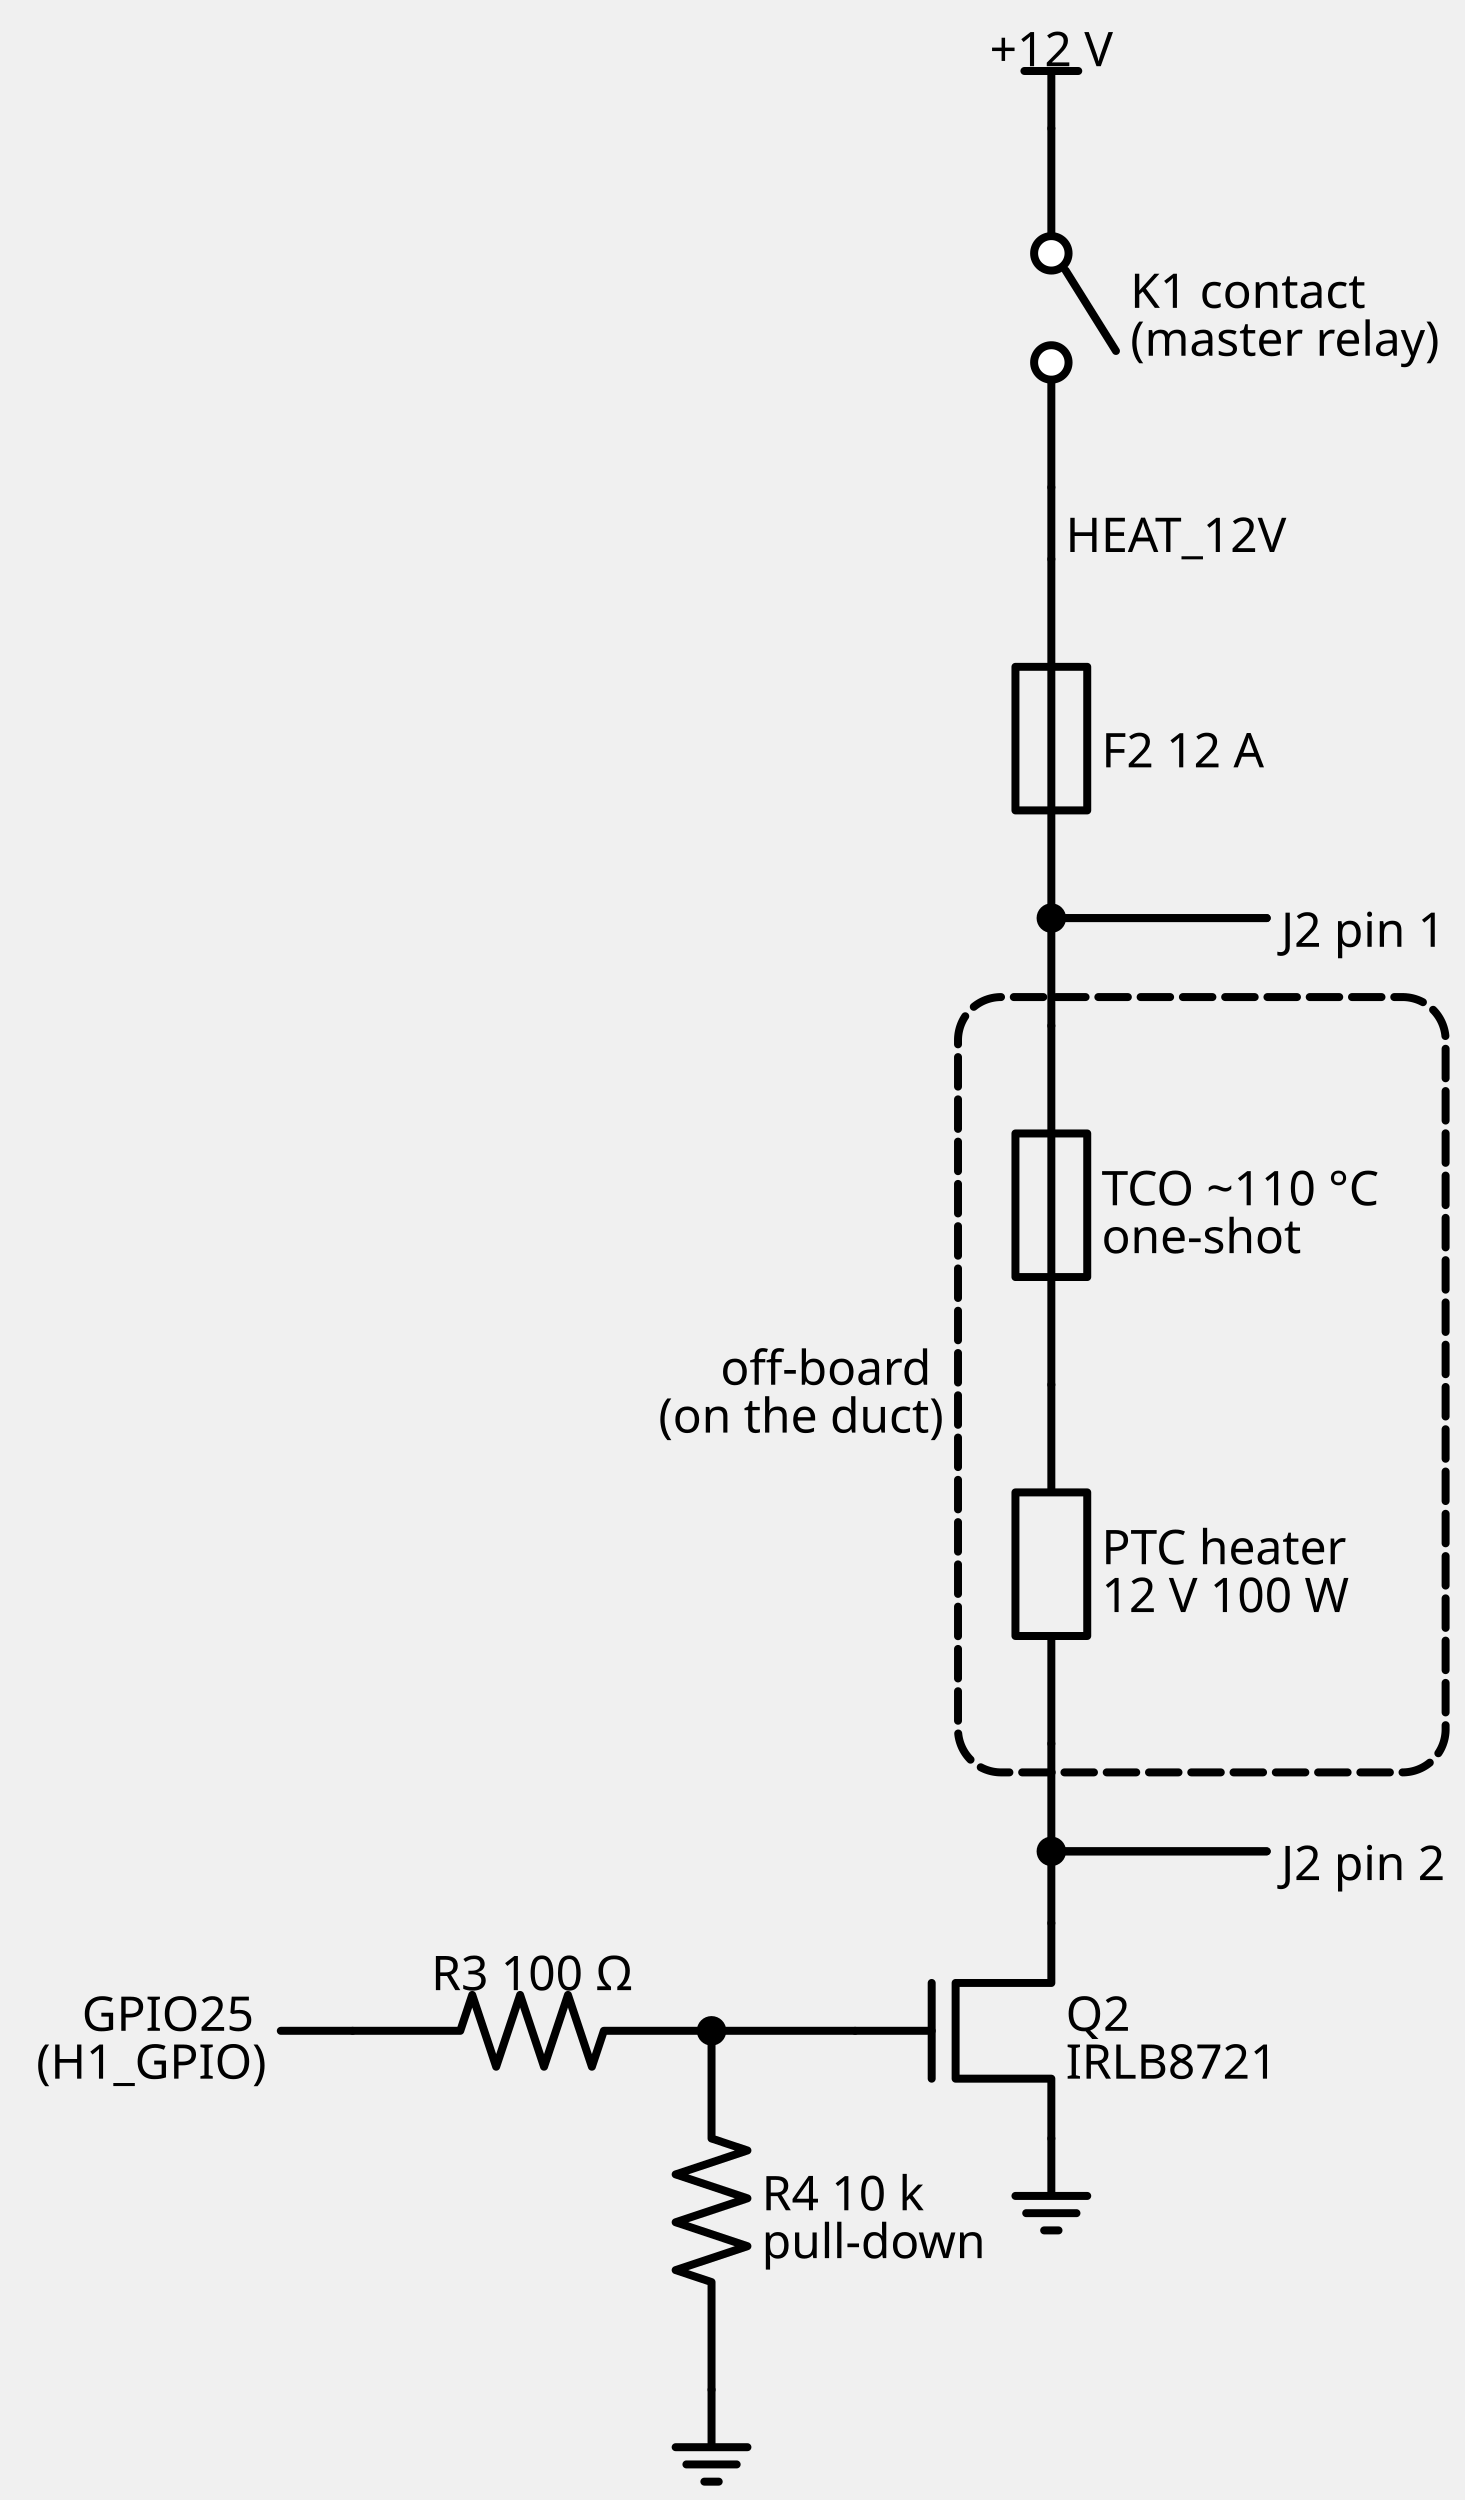
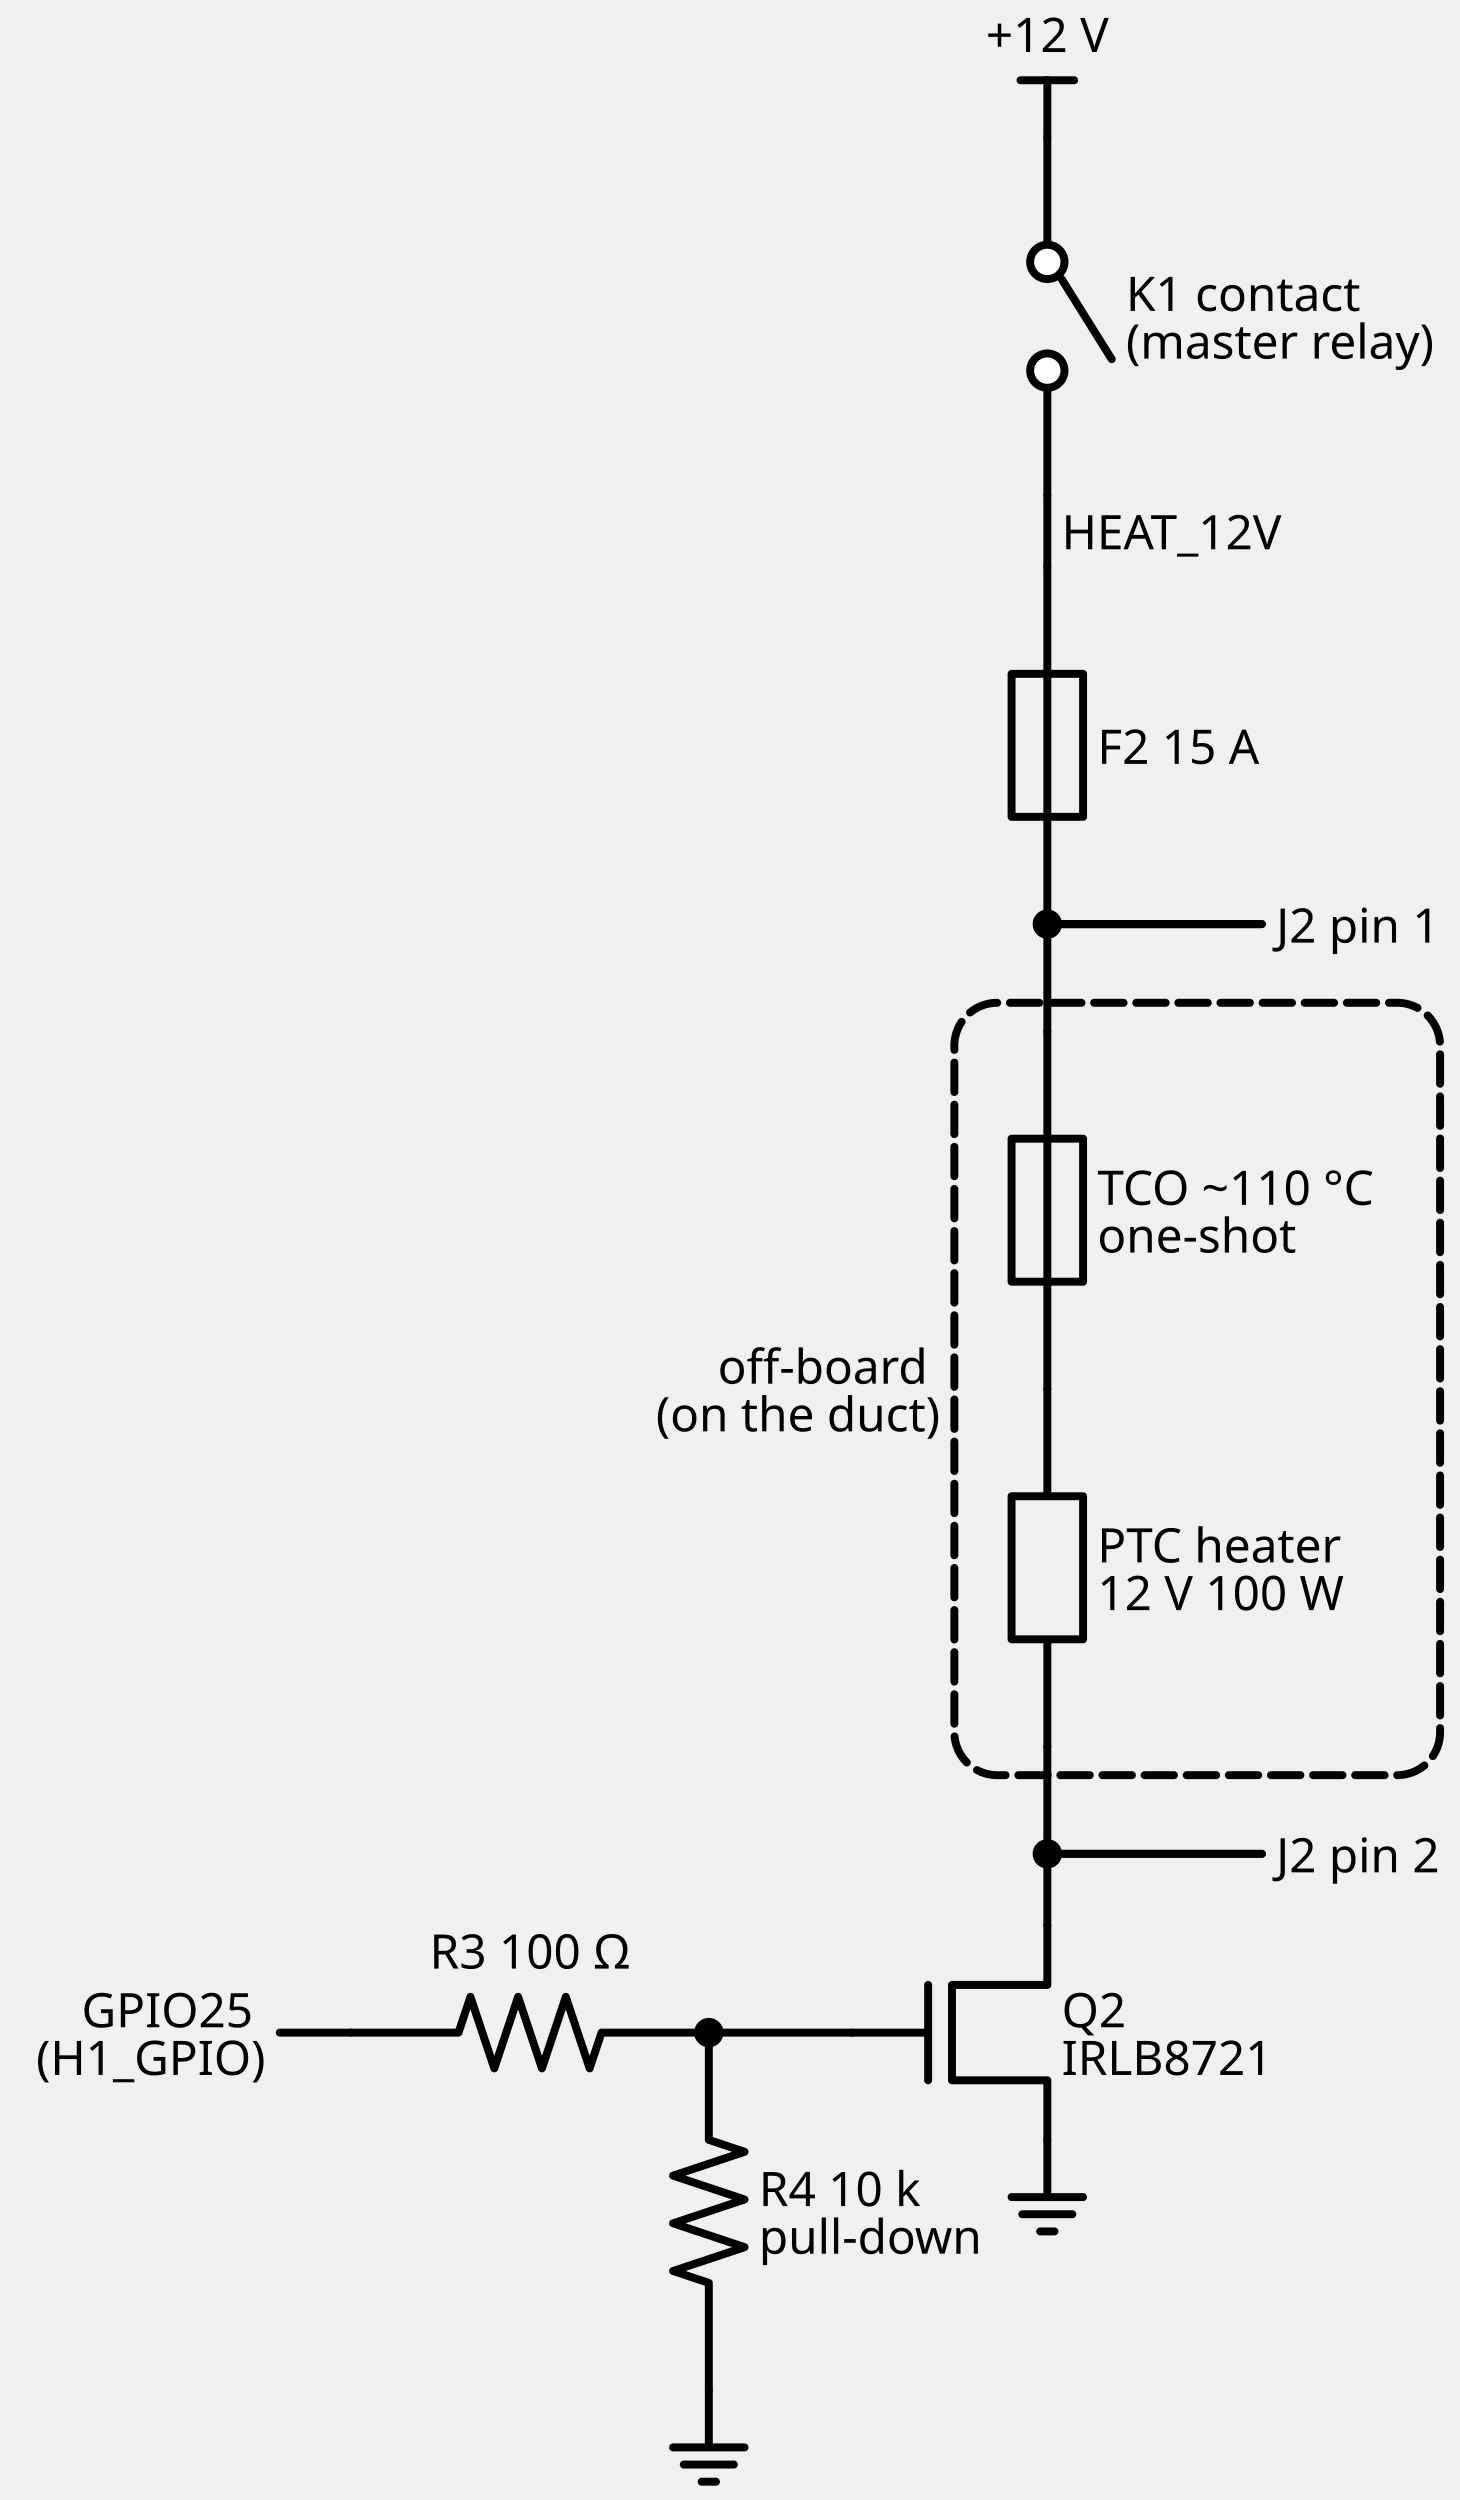
- <svg xmlns="http://www.w3.org/2000/svg" xml:lang="en" height="626.84pt" width="367.28pt" viewBox="-263.608 -32.2 367.28 626.84">
+ <svg xmlns="http://www.w3.org/2000/svg" xml:lang="en" height="629.24pt" width="367.28pt" viewBox="-263.608 -34.6 367.28 629.24">
  <polygon points="88.056,412.2 88.227,412.199 88.399,412.195 88.57,412.188 88.741,412.178 88.912,412.166 89.083,412.151 89.253,412.133 89.423,412.113 89.593,412.09 89.762,412.064 89.931,412.036 90.1,412.005 90.268,411.971 90.435,411.935 90.602,411.896 90.768,411.854 90.934,411.809 91.099,411.763 91.263,411.713 91.426,411.661 91.588,411.606 91.75,411.549 91.91,411.489 92.07,411.426 92.229,411.361 92.386,411.294 92.542,411.224 92.698,411.152 92.852,411.077 93.005,410.999 93.157,410.92 93.307,410.838 93.456,410.753 93.604,410.666 93.75,410.577 93.895,410.486 94.038,410.392 94.18,410.296 94.321,410.197 94.459,410.097 94.597,409.994 94.732,409.889 94.866,409.782 94.998,409.673 95.128,409.562 95.257,409.449 95.384,409.334 95.509,409.216 95.632,409.097 95.753,408.976 95.872,408.853 95.99,408.728 96.105,408.601 96.218,408.472 96.329,408.342 96.438,408.21 96.545,408.076 96.65,407.941 96.753,407.803 96.853,407.665 96.952,407.524 97.048,407.382 97.142,407.239 97.233,407.094 97.322,406.948 97.409,406.8 97.494,406.651 97.576,406.501 97.655,406.349 97.733,406.196 97.808,406.042 97.88,405.886 97.95,405.73 98.017,405.573 98.082,405.414 98.145,405.254 98.205,405.094 98.262,404.932 98.317,404.77 98.369,404.607 98.419,404.443 98.465,404.278 98.51,404.112 98.552,403.946 98.591,403.779 98.627,403.612 98.661,403.444 98.692,403.275 98.72,403.106 98.746,402.937 98.769,402.767 98.789,402.597 98.807,402.427 98.822,402.256 98.834,402.085 98.844,401.914 98.851,401.743 98.855,401.571 98.856,401.4 98.856,228.6 98.855,228.429 98.851,228.257 98.844,228.086 98.834,227.915 98.822,227.744 98.807,227.573 98.789,227.403 98.769,227.233 98.746,227.063 98.72,226.894 98.692,226.725 98.661,226.556 98.627,226.388 98.591,226.221 98.552,226.054 98.51,225.888 98.465,225.722 98.419,225.557 98.369,225.393 98.317,225.23 98.262,225.068 98.205,224.906 98.145,224.746 98.082,224.586 98.017,224.427 97.95,224.27 97.88,224.114 97.808,223.958 97.733,223.804 97.655,223.651 97.576,223.499 97.494,223.349 97.409,223.2 97.322,223.052 97.233,222.906 97.142,222.761 97.048,222.618 96.952,222.476 96.853,222.335 96.753,222.197 96.65,222.059 96.545,221.924 96.438,221.79 96.329,221.658 96.218,221.528 96.105,221.399 95.99,221.272 95.872,221.147 95.753,221.024 95.632,220.903 95.509,220.784 95.384,220.666 95.257,220.551 95.128,220.438 94.998,220.327 94.866,220.218 94.732,220.111 94.597,220.006 94.459,219.903 94.321,219.803 94.18,219.704 94.038,219.608 93.895,219.514 93.75,219.423 93.604,219.334 93.456,219.247 93.307,219.162 93.157,219.08 93.005,219.001 92.852,218.923 92.698,218.848 92.542,218.776 92.386,218.706 92.229,218.639 92.07,218.574 91.91,218.511 91.75,218.451 91.588,218.394 91.426,218.339 91.263,218.287 91.099,218.237 90.934,218.191 90.768,218.146 90.602,218.104 90.435,218.065 90.268,218.029 90.1,217.995 89.931,217.964 89.762,217.936 89.593,217.91 89.423,217.887 89.253,217.867 89.083,217.849 88.912,217.834 88.741,217.822 88.57,217.812 88.399,217.805 88.227,217.801 88.056,217.8 -12.6,217.8 -12.771,217.801 -12.943,217.805 -13.114,217.812 -13.285,217.822 -13.456,217.834 -13.627,217.849 -13.797,217.867 -13.967,217.887 -14.137,217.91 -14.306,217.936 -14.475,217.964 -14.644,217.995 -14.812,218.029 -14.979,218.065 -15.146,218.104 -15.312,218.146 -15.478,218.191 -15.643,218.237 -15.807,218.287 -15.97,218.339 -16.132,218.394 -16.294,218.451 -16.454,218.511 -16.614,218.574 -16.773,218.639 -16.93,218.706 -17.086,218.776 -17.242,218.848 -17.396,218.923 -17.549,219.001 -17.701,219.08 -17.851,219.162 -18,219.247 -18.148,219.334 -18.294,219.423 -18.439,219.514 -18.582,219.608 -18.724,219.704 -18.865,219.803 -19.003,219.903 -19.141,220.006 -19.276,220.111 -19.41,220.218 -19.542,220.327 -19.672,220.438 -19.801,220.551 -19.928,220.666 -20.053,220.784 -20.176,220.903 -20.297,221.024 -20.416,221.147 -20.534,221.272 -20.649,221.399 -20.762,221.528 -20.873,221.658 -20.982,221.79 -21.089,221.924 -21.194,222.059 -21.297,222.197 -21.397,222.335 -21.496,222.476 -21.592,222.618 -21.686,222.761 -21.777,222.906 -21.866,223.052 -21.953,223.2 -22.038,223.349 -22.12,223.499 -22.199,223.651 -22.277,223.804 -22.352,223.958 -22.424,224.114 -22.494,224.27 -22.561,224.427 -22.626,224.586 -22.689,224.746 -22.749,224.906 -22.806,225.068 -22.861,225.23 -22.913,225.393 -22.963,225.557 -23.009,225.722 -23.054,225.888 -23.096,226.054 -23.135,226.221 -23.171,226.388 -23.205,226.556 -23.236,226.725 -23.264,226.894 -23.29,227.063 -23.313,227.233 -23.333,227.403 -23.351,227.573 -23.366,227.744 -23.378,227.915 -23.388,228.086 -23.395,228.257 -23.399,228.429 -23.4,228.6 -23.4,401.4 -23.399,401.571 -23.395,401.743 -23.388,401.914 -23.378,402.085 -23.366,402.256 -23.351,402.427 -23.333,402.597 -23.313,402.767 -23.29,402.937 -23.264,403.106 -23.236,403.275 -23.205,403.444 -23.171,403.612 -23.135,403.779 -23.096,403.946 -23.054,404.112 -23.009,404.278 -22.963,404.443 -22.913,404.607 -22.861,404.77 -22.806,404.932 -22.749,405.094 -22.689,405.254 -22.626,405.414 -22.561,405.573 -22.494,405.73 -22.424,405.886 -22.352,406.042 -22.277,406.196 -22.199,406.349 -22.12,406.501 -22.038,406.651 -21.953,406.8 -21.866,406.948 -21.777,407.094 -21.686,407.239 -21.592,407.382 -21.496,407.524 -21.397,407.665 -21.297,407.803 -21.194,407.941 -21.089,408.076 -20.982,408.21 -20.873,408.342 -20.762,408.472 -20.649,408.601 -20.534,408.728 -20.416,408.853 -20.297,408.976 -20.176,409.097 -20.053,409.216 -19.928,409.334 -19.801,409.449 -19.672,409.562 -19.542,409.673 -19.41,409.782 -19.276,409.889 -19.141,409.994 -19.003,410.097 -18.865,410.197 -18.724,410.296 -18.582,410.392 -18.439,410.486 -18.294,410.577 -18.148,410.666 -18,410.753 -17.851,410.838 -17.701,410.92 -17.549,410.999 -17.396,411.077 -17.242,411.152 -17.086,411.224 -16.93,411.294 -16.773,411.361 -16.614,411.426 -16.454,411.489 -16.294,411.549 -16.132,411.606 -15.97,411.661 -15.807,411.713 -15.643,411.763 -15.478,411.809 -15.312,411.854 -15.146,411.896 -14.979,411.935 -14.812,411.971 -14.644,412.005 -14.475,412.036 -14.306,412.064 -14.137,412.09 -13.967,412.113 -13.797,412.133 -13.627,412.151 -13.456,412.166 -13.285,412.178 -13.114,412.188 -12.943,412.195 -12.771,412.199 -12.6,412.2 88.056,412.2 " style="stroke:black;fill:none;stroke-width:2.0;stroke-dasharray:7.4,3.2;stroke-linecap:round;stroke-linejoin:round;" />
-   <path d="M 0.0,-0.0 L 0.0,-14.4" style="stroke:black;fill:none;stroke-width:2.0;stroke-linecap:round;stroke-linejoin:round;" />
-   <path d="M 0.0,-14.4 L -6.75,-14.4" style="stroke:black;fill:none;stroke-width:2.0;stroke-linecap:round;stroke-linejoin:round;" />
-   <path d="M 0.0,-14.4 L 6.75,-14.4" style="stroke:black;fill:none;stroke-width:2.0;stroke-linecap:round;stroke-linejoin:round;" />
-   <path d="M 0.0,-0.0 L -4.9598195365467806e-15,27.0 M 3.6,35.64 L 16.2,55.8 M -1.1572912251942487e-14,63.0 L -1.6532731788489267e-14,90.0" style="stroke:black;fill:none;stroke-width:2.0;stroke-linecap:round;stroke-linejoin:round;" />
-   <path d="M -1.6532731788489267e-14,90.0 L -1.8186004967338195e-14,99.0 L -1.983927814618712e-14,108.0" style="stroke:black;fill:none;stroke-width:2.0;stroke-linecap:round;stroke-linejoin:round;" />
-   <path d="M -1.983927814618712e-14,108.0 L -2.47990976827339e-14,135.0 L 9,135.0 L 9,171.0 L -9,171.0 L -9,135.0 L -2.47990976827339e-14,135.0 M -3.141219039812961e-14,171.0 L -3.6372009934676383e-14,198.0" style="stroke:black;fill:none;stroke-width:2.0;stroke-linecap:round;stroke-linejoin:round;" />
-   <path d="M -2.47990976827339e-14,135.0 L -3.141219039812961e-14,171.0" style="stroke:black;fill:none;stroke-width:2.0;stroke-linecap:round;stroke-linejoin:round;" />
-   <path d="M -3.6372009934676383e-14,198.0 L 27,198.0 L 54,198.0" style="stroke:black;fill:none;stroke-width:2.0;stroke-linecap:round;stroke-linejoin:round;" />
-   <path d="M 54,198.0 L 27,198.0 L -3.9968028886505635e-14,198.0" style="stroke:black;fill:none;stroke-width:2.0;stroke-linecap:round;stroke-linejoin:round;" />
-   <path d="M -3.9968028886505635e-14,198.0 L -4.244793865477902e-14,211.5 L -4.4927848423052415e-14,225.0" style="stroke:black;fill:none;stroke-width:2.0;stroke-linecap:round;stroke-linejoin:round;" />
-   <path d="M -4.4927848423052415e-14,225.0 L -4.9887667959599195e-14,252.0 L 9,252.0 L 9,288.0 L -9,288.0 L -9,252.0 L -4.9887667959599195e-14,252.0 M -5.65007606749949e-14,288.0 L -6.146058021154168e-14,315.0" style="stroke:black;fill:none;stroke-width:2.0;stroke-linecap:round;stroke-linejoin:round;" />
-   <path d="M -4.9887667959599195e-14,252.0 L -5.65007606749949e-14,288.0" style="stroke:black;fill:none;stroke-width:2.0;stroke-linecap:round;stroke-linejoin:round;" />
-   <path d="M -6.146058021154168e-14,315.0 L -6.642039974808845e-14,342.0 L 9,342.0 L 9,378.0 L -9,378.0 L -9,342.0 L -6.642039974808845e-14,342.0 M -7.303349246348416e-14,378.0 L -7.799331200003096e-14,405.0" style="stroke:black;fill:none;stroke-width:2.0;stroke-linecap:round;stroke-linejoin:round;" />
-   <path d="M -7.799331200003096e-14,405.0 L -8.047322176830434e-14,418.5 L -8.295313153657772e-14,432.0" style="stroke:black;fill:none;stroke-width:2.0;stroke-linecap:round;stroke-linejoin:round;" />
-   <path d="M -8.295313153657772e-14,432.0 L 27,432.0 L 54,432.0" style="stroke:black;fill:none;stroke-width:2.0;stroke-linecap:round;stroke-linejoin:round;" />
-   <path d="M 54,432.0 L 27,432.0 L -7.993605777301127e-14,432.0" style="stroke:black;fill:none;stroke-width:2.0;stroke-linecap:round;stroke-linejoin:round;" />
-   <path d="M -7.993605777301127e-14,432.0 L -8.15893309518602e-14,441.0 L -8.324260413070912e-14,450.0" style="stroke:black;fill:none;stroke-width:2.0;stroke-linecap:round;stroke-linejoin:round;" />
-   <path d="M -8.324260413070912e-14,504.0 L -8.324260413070912e-14,489.0 L -24,489.0 L -24,465.0 L -8.324260413070912e-14,465.0 L -8.324260413070912e-14,450.0" style="stroke:black;fill:none;stroke-width:2.0;stroke-linecap:round;stroke-linejoin:round;" />
-   <path d="M -30,489.0 L -30,465.0" style="stroke:black;fill:none;stroke-width:2.0;stroke-linecap:round;stroke-linejoin:round;" />
-   <path d="M -49.2,477.0 L -30,477.0" style="stroke:black;fill:none;stroke-width:2.0;stroke-linecap:round;stroke-linejoin:round;" />
-   <path d="M -8.324260413070912e-14,504.0 L -8.324260413070912e-14,518.4 L -9,518.4 L 9,518.4 M -6.3,522.72 L 6.3,522.72 M -1.8,527.04 L 1.8,527.04" style="stroke:black;fill:none;stroke-width:2.0;stroke-linecap:round;stroke-linejoin:round;" />
-   <path d="M -49.2,477.0 L -67.2,477.0 L -85.2,477.0" style="stroke:black;fill:none;stroke-width:2.0;stroke-linecap:round;stroke-linejoin:round;" />
-   <path d="M -85.2,477.0 L -112.2,477.0 L -115.2,486.0 L -121.2,468.0 L -127.2,486.0 L -133.2,468.0 L -139.2,486.0 L -145.2,468.0 L -148.2,477.0 L -175.2,477.0" style="stroke:black;fill:none;stroke-width:2.0;stroke-linecap:round;stroke-linejoin:round;" />
-   <path d="M -175.2,477.0 L -184.2,477.0 L -193.2,477.0" style="stroke:black;fill:none;stroke-width:2.0;stroke-linecap:round;stroke-linejoin:round;" />
-   <path d="M -85.2,477.0 L -85.2,504.0 L -76.2,507.0 L -94.2,513.0 L -76.2,519.0 L -94.2,525.0 L -76.2,531.0 L -94.2,537.0 L -85.2,540.0 L -85.2,567.0" style="stroke:black;fill:none;stroke-width:2.0;stroke-linecap:round;stroke-linejoin:round;" />
-   <path d="M -85.2,567.0 L -85.2,581.4 L -94.2,581.4 L -76.2,581.4 M -91.5,585.72 L -78.9,585.72 M -87,590.04 L -83.4,590.04" style="stroke:black;fill:none;stroke-width:2.0;stroke-linecap:round;stroke-linejoin:round;" />
-   <text x="0.0" y="-27.6" fill="black" font-size="12" font-family="sans" text-anchor="middle">
+   <path d="M 0.0,-0.0 L 0,-14.4" style="stroke:black;fill:none;stroke-width:2.0;stroke-dasharray:-;stroke-linecap:round;stroke-linejoin:round;" />
+   <path d="M 0.0,-14.4 L -6.75,-14.4" style="stroke:black;fill:none;stroke-width:2.0;stroke-dasharray:-;stroke-linecap:round;stroke-linejoin:round;" />
+   <path d="M 0.0,-14.4 L 6.75,-14.4" style="stroke:black;fill:none;stroke-width:2.0;stroke-dasharray:-;stroke-linecap:round;stroke-linejoin:round;" />
+   <path d="M 0.0,-0.0 L -0,27 M 3.6,35.64 L 16.2,55.8 M -0,63 L -0,90" style="stroke:black;fill:none;stroke-width:2.0;stroke-dasharray:-;stroke-linecap:round;stroke-linejoin:round;" />
+   <path d="M -1.6532731788489267e-14,90.0 L -0,99 L -0,108" style="stroke:black;fill:none;stroke-width:2.0;stroke-dasharray:-;stroke-linecap:round;stroke-linejoin:round;" />
+   <path d="M -1.983927814618712e-14,108.0 L -0,135 L 9,135 L 9,171 L -9,171 L -9,135 L -0,135 M -0,171 L -0,198" style="stroke:black;fill:none;stroke-width:2.0;stroke-dasharray:-;stroke-linecap:round;stroke-linejoin:round;" />
+   <path d="M -2.47990976827339e-14,135.0 L -0,171" style="stroke:black;fill:none;stroke-width:2.0;stroke-dasharray:-;stroke-linecap:round;stroke-linejoin:round;" />
+   <path d="M -3.6372009934676383e-14,198.0 L 27,198 L 54,198" style="stroke:black;fill:none;stroke-width:2.0;stroke-dasharray:-;stroke-linecap:round;stroke-linejoin:round;" />
+   <path d="M 54,198.0 L 27,198 L -0,198" style="stroke:black;fill:none;stroke-width:2.0;stroke-dasharray:-;stroke-linecap:round;stroke-linejoin:round;" />
+   <path d="M -3.9968028886505635e-14,198.0 L -0,211.5 L -0,225" style="stroke:black;fill:none;stroke-width:2.0;stroke-dasharray:-;stroke-linecap:round;stroke-linejoin:round;" />
+   <path d="M -4.4927848423052415e-14,225.0 L -0,252 L 9,252 L 9,288 L -9,288 L -9,252 L -0,252 M -0,288 L -0,315" style="stroke:black;fill:none;stroke-width:2.0;stroke-dasharray:-;stroke-linecap:round;stroke-linejoin:round;" />
+   <path d="M -4.9887667959599195e-14,252.0 L -0,288" style="stroke:black;fill:none;stroke-width:2.0;stroke-dasharray:-;stroke-linecap:round;stroke-linejoin:round;" />
+   <path d="M -6.146058021154168e-14,315.0 L -0,342 L 9,342 L 9,378 L -9,378 L -9,342 L -0,342 M -0,378 L -0,405" style="stroke:black;fill:none;stroke-width:2.0;stroke-dasharray:-;stroke-linecap:round;stroke-linejoin:round;" />
+   <path d="M -7.799331200003096e-14,405.0 L -0,418.5 L -0,432" style="stroke:black;fill:none;stroke-width:2.0;stroke-dasharray:-;stroke-linecap:round;stroke-linejoin:round;" />
+   <path d="M -8.295313153657772e-14,432.0 L 27,432 L 54,432" style="stroke:black;fill:none;stroke-width:2.0;stroke-dasharray:-;stroke-linecap:round;stroke-linejoin:round;" />
+   <path d="M 54,432.0 L 27,432 L -0,432" style="stroke:black;fill:none;stroke-width:2.0;stroke-dasharray:-;stroke-linecap:round;stroke-linejoin:round;" />
+   <path d="M -7.993605777301127e-14,432.0 L -0,441 L -0,450" style="stroke:black;fill:none;stroke-width:2.0;stroke-dasharray:-;stroke-linecap:round;stroke-linejoin:round;" />
+   <path d="M -8.324260413070912e-14,504.0 L -0,489 L -24,489 L -24,465 L -0,465 L -0,450" style="stroke:black;fill:none;stroke-width:2.0;stroke-dasharray:-;stroke-linecap:round;stroke-linejoin:round;" />
+   <path d="M -30,489.0 L -30,465" style="stroke:black;fill:none;stroke-width:2.0;stroke-dasharray:-;stroke-linecap:round;stroke-linejoin:round;" />
+   <path d="M -49.2,477.0 L -30,477" style="stroke:black;fill:none;stroke-width:2.0;stroke-dasharray:-;stroke-linecap:round;stroke-linejoin:round;" />
+   <path d="M -8.324260413070912e-14,504.0 L -0,518.4 L -9,518.4 L 9,518.4 M -6.3,522.72 L 6.3,522.72 M -1.8,527.04 L 1.8,527.04" style="stroke:black;fill:none;stroke-width:2.0;stroke-dasharray:-;stroke-linecap:round;stroke-linejoin:round;" />
+   <path d="M -49.2,477.0 L -67.2,477 L -85.2,477" style="stroke:black;fill:none;stroke-width:2.0;stroke-dasharray:-;stroke-linecap:round;stroke-linejoin:round;" />
+   <path d="M -85.2,477.0 L -112.2,477 L -115.2,486 L -121.2,468 L -127.2,486 L -133.2,468 L -139.2,486 L -145.2,468 L -148.2,477 L -175.2,477" style="stroke:black;fill:none;stroke-width:2.0;stroke-dasharray:-;stroke-linecap:round;stroke-linejoin:round;" />
+   <path d="M -175.2,477.0 L -184.2,477 L -193.2,477" style="stroke:black;fill:none;stroke-width:2.0;stroke-dasharray:-;stroke-linecap:round;stroke-linejoin:round;" />
+   <path d="M -85.2,477.0 L -85.2,504 L -76.2,507 L -94.2,513 L -76.2,519 L -94.2,525 L -76.2,531 L -94.2,537 L -85.2,540 L -85.2,567" style="stroke:black;fill:none;stroke-width:2.0;stroke-dasharray:-;stroke-linecap:round;stroke-linejoin:round;" />
+   <path d="M -85.2,567.0 L -85.2,581.4 L -94.2,581.4 L -76.2,581.4 M -91.5,585.72 L -78.9,585.72 M -87,590.04 L -83.4,590.04" style="stroke:black;fill:none;stroke-width:2.0;stroke-dasharray:-;stroke-linecap:round;stroke-linejoin:round;" />
+   <text x="0.0" y="-30.0" dominant-baseline="ideographic" fill="black" font-size="12" font-family="sans" text-anchor="middle">
    <tspan x="0.0" dy="12">+12 V</tspan>
  </text>
-   <circle cx="-5.753390662394265e-15" cy="31.32" r="4.32" style="stroke:black;fill:white;stroke-width:2.0;" />
-   <circle cx="-1.0779341126095001e-14" cy="58.68" r="4.32" style="stroke:black;fill:white;stroke-width:2.0;" />
-   <text x="19.8" y="33.0" fill="black" font-size="12" font-family="sans" text-anchor="start">
+   <circle cx="-0" cy="31.32" r="4.32" style="stroke:black;fill:white;stroke-width:2.0;stroke-dasharray:-;" />
+   <circle cx="-0" cy="58.68" r="4.32" style="stroke:black;fill:white;stroke-width:2.0;stroke-dasharray:-;" />
+   <text x="19.8" y="27.0" dominant-baseline="central" fill="black" font-size="12" font-family="sans" text-anchor="start">
    <tspan x="19.8" dy="12">K1 contact</tspan>
    <tspan x="19.8" dy="12">(master relay)</tspan>
  </text>
-   <text x="3.6" y="94.2" fill="black" font-size="12" font-family="sans" text-anchor="start">
+   <text x="3.6" y="87.0" dominant-baseline="central" fill="black" font-size="12" font-family="sans" text-anchor="start">
    <tspan x="3.6" dy="12">HEAT_12V</tspan>
  </text>
-   <text x="12.6" y="148.2" fill="black" font-size="12" font-family="sans" text-anchor="start">
-     <tspan x="12.6" dy="12">F2  12 A</tspan>
+   <text x="12.6" y="141.0" dominant-baseline="central" fill="black" font-size="12" font-family="sans" text-anchor="start">
+     <tspan x="12.6" dy="12">F2  15 A</tspan>
  </text>
-   <text x="57.6" y="193.2" fill="black" font-size="12" font-family="sans" text-anchor="start">
+   <text x="57.6" y="186.0" dominant-baseline="central" fill="black" font-size="12" font-family="sans" text-anchor="start">
    <tspan x="57.6" dy="12">J2 pin 1</tspan>
  </text>
-   <text x="12.6" y="258.0" fill="black" font-size="12" font-family="sans" text-anchor="start">
+   <text x="12.6" y="252.0" dominant-baseline="central" fill="black" font-size="12" font-family="sans" text-anchor="start">
    <tspan x="12.6" dy="12">TCO ~110 °C</tspan>
    <tspan x="12.6" dy="12">one-shot</tspan>
  </text>
-   <text x="12.6" y="348.0" fill="black" font-size="12" font-family="sans" text-anchor="start">
+   <text x="12.6" y="342.0" dominant-baseline="central" fill="black" font-size="12" font-family="sans" text-anchor="start">
    <tspan x="12.6" dy="12">PTC heater</tspan>
    <tspan x="12.6" dy="12">12 V 100 W</tspan>
  </text>
-   <text x="-27" y="303.0" fill="black" font-size="12" font-family="sans" text-anchor="end">
+   <text x="-27" y="297.0" dominant-baseline="central" fill="black" font-size="12" font-family="sans" text-anchor="end">
    <tspan x="-27" dy="12">off-board</tspan>
    <tspan x="-27" dy="12">(on the duct)</tspan>
  </text>
-   <text x="57.6" y="427.2" fill="black" font-size="12" font-family="sans" text-anchor="start">
+   <text x="57.6" y="420.0" dominant-baseline="central" fill="black" font-size="12" font-family="sans" text-anchor="start">
    <tspan x="57.6" dy="12">J2 pin 2</tspan>
  </text>
-   <text x="3.6" y="465.0" fill="black" font-size="12" font-family="sans" text-anchor="start">
+   <text x="3.6" y="459.0" dominant-baseline="central" fill="black" font-size="12" font-family="sans" text-anchor="start">
    <tspan x="3.6" dy="12">Q2</tspan>
    <tspan x="3.6" dy="12">IRLB8721</tspan>
  </text>
-   <text x="-130.2" y="454.8" fill="black" font-size="12" font-family="sans" text-anchor="middle">
+   <text x="-130.2" y="452.4" dominant-baseline="ideographic" fill="black" font-size="12" font-family="sans" text-anchor="middle">
    <tspan x="-130.2" dy="12">R3 100 Ω</tspan>
  </text>
-   <text x="-196.8" y="465.0" fill="black" font-size="12" font-family="sans" text-anchor="end">
+   <text x="-196.8" y="459.0" dominant-baseline="central" fill="black" font-size="12" font-family="sans" text-anchor="end">
    <tspan x="-196.8" dy="12">GPIO25</tspan>
    <tspan x="-196.8" dy="12">(H1_GPIO)</tspan>
  </text>
-   <text x="-72.6" y="510.0" fill="black" font-size="12" font-family="sans" text-anchor="start">
+   <text x="-72.6" y="504.0" dominant-baseline="central" fill="black" font-size="12" font-family="sans" text-anchor="start">
    <tspan x="-72.6" dy="12">R4 10 k</tspan>
    <tspan x="-72.6" dy="12">pull-down</tspan>
  </text>
-   <circle cx="-3.6372009934676383e-14" cy="198.0" r="2.7" style="stroke:black;fill:black;stroke-width:2.0;" />
-   <circle cx="-8.295313153657772e-14" cy="432.0" r="2.7" style="stroke:black;fill:black;stroke-width:2.0;" />
-   <circle cx="-85.2" cy="477.0" r="2.7" style="stroke:black;fill:black;stroke-width:2.0;" />
+   <circle cx="-0" cy="198" r="2.7" style="stroke:black;fill:black;stroke-width:2.0;stroke-dasharray:-;" />
+   <circle cx="-0" cy="432" r="2.7" style="stroke:black;fill:black;stroke-width:2.0;stroke-dasharray:-;" />
+   <circle cx="-85.2" cy="477" r="2.7" style="stroke:black;fill:black;stroke-width:2.0;stroke-dasharray:-;" />
</svg>
